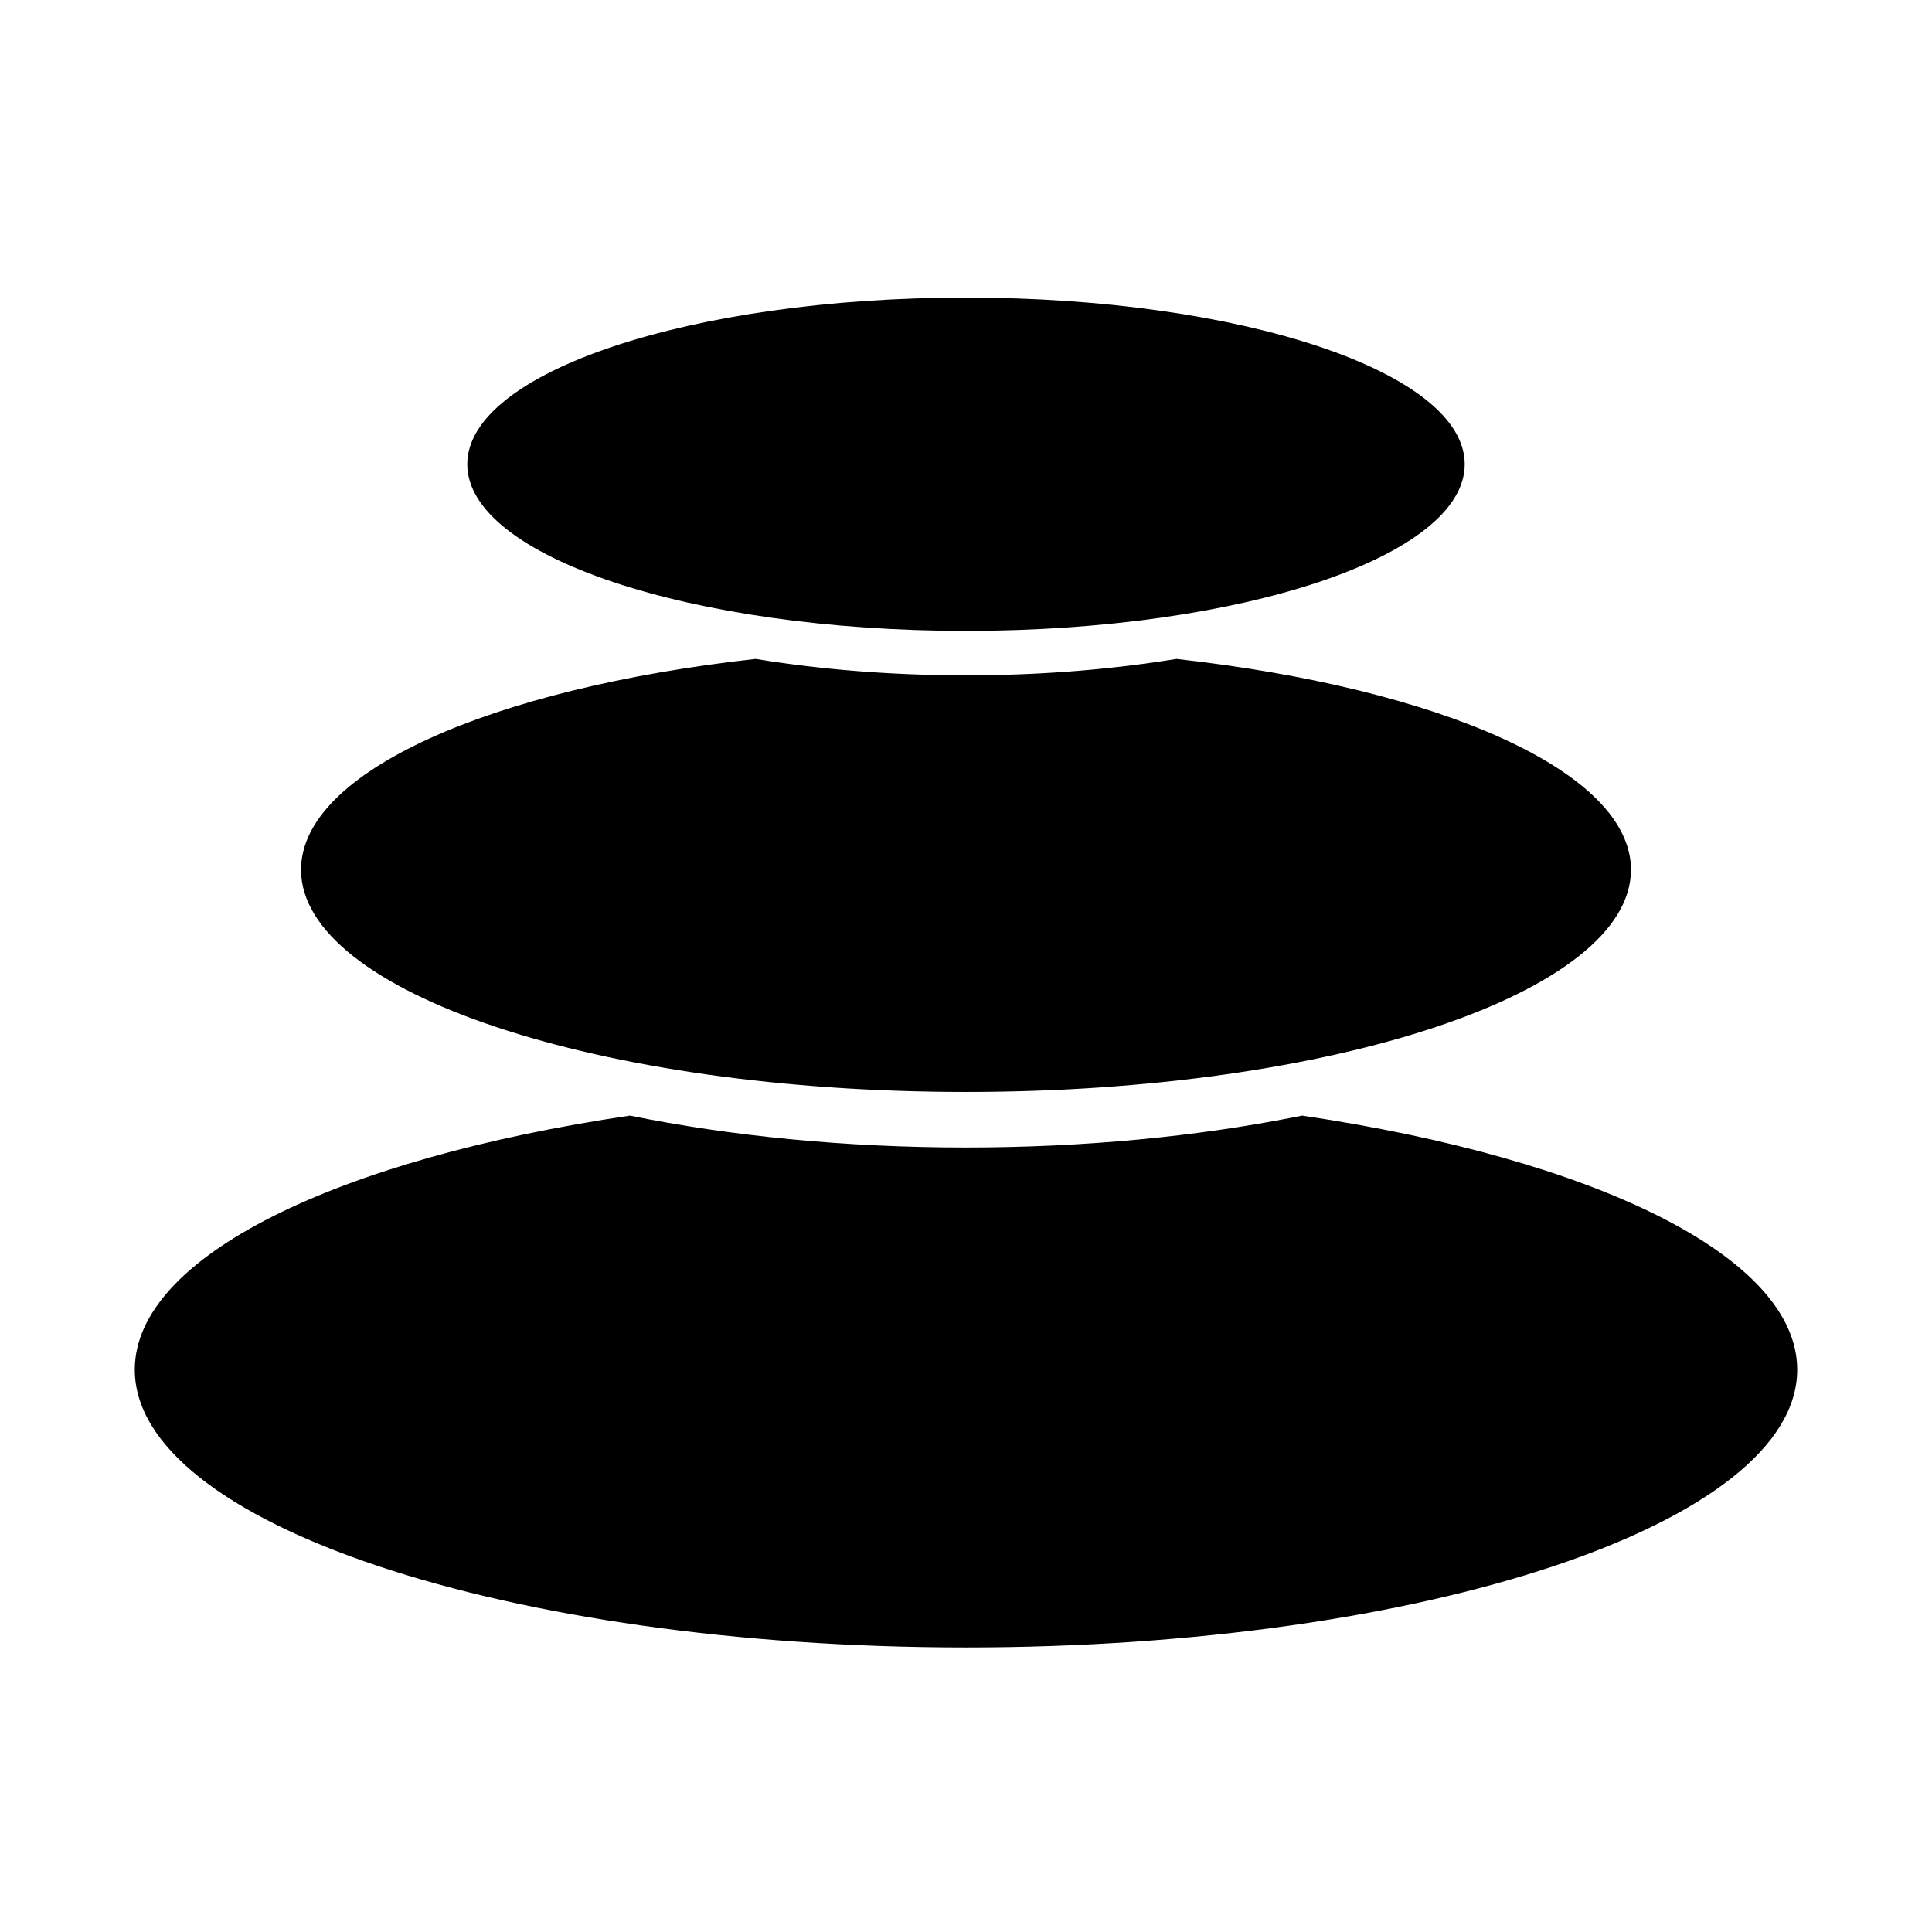
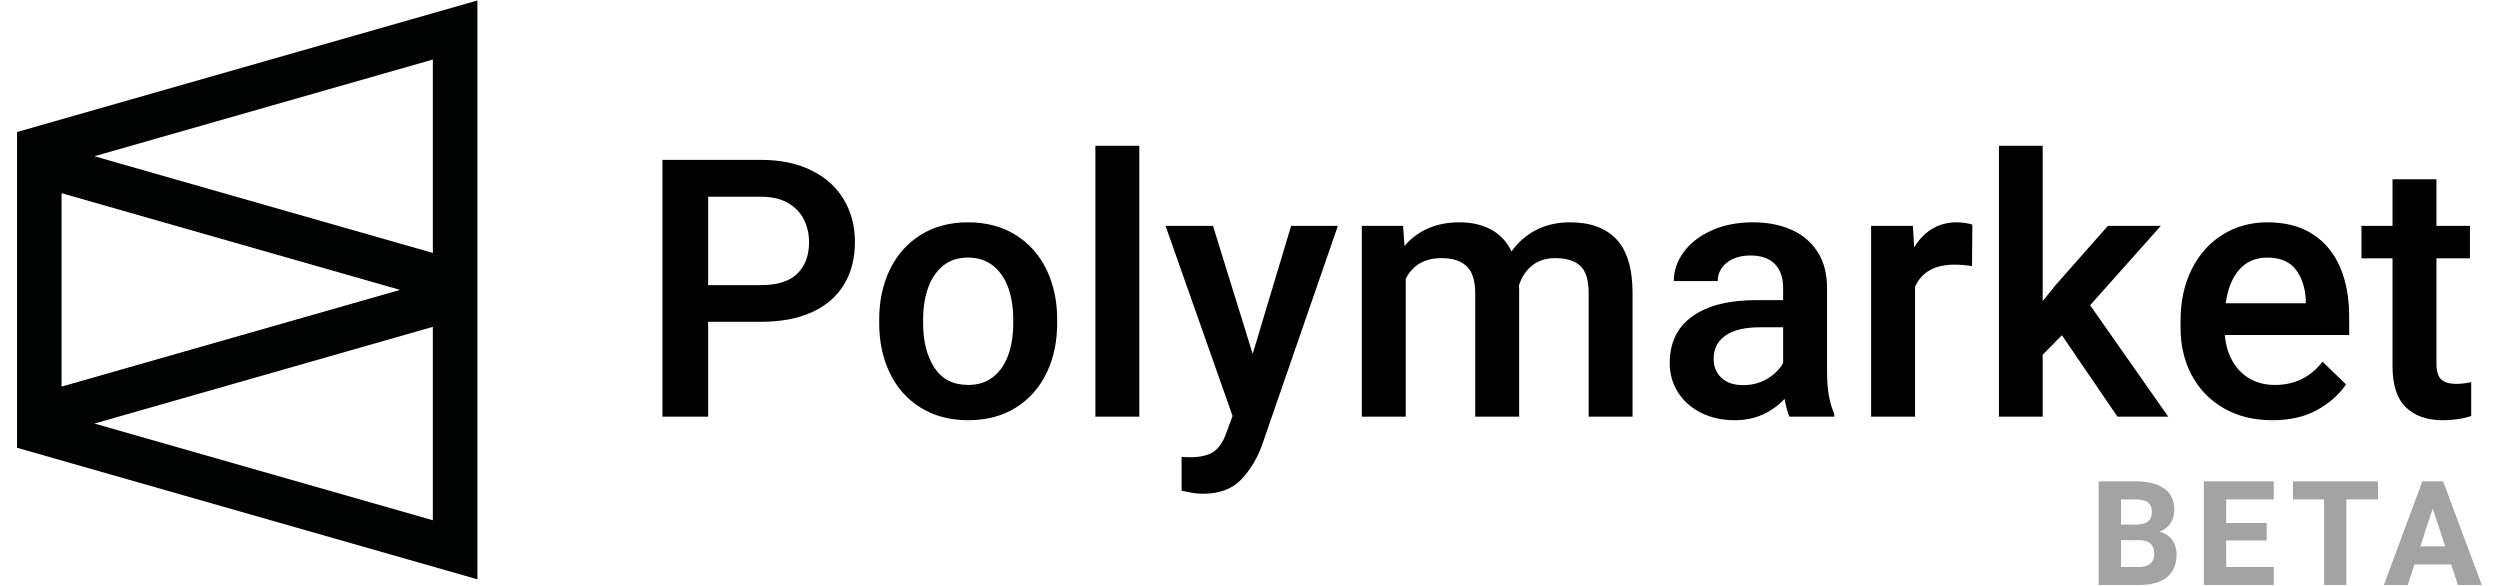
- <svg xmlns="http://www.w3.org/2000/svg" width="258px" height="258px" viewBox="0 0 258 258" version="1.1">
-   <g id="Spread" stroke="none" stroke-width="1" fill="none" fill-rule="evenodd">
-     <g id="pebbles-pad" transform="translate(1, 1)" fill="#000000">
-       <g id="pebbles" transform="translate(17, 38)">
-         <g transform="translate(0, 0.741803)">
-           <path d="M155.879,109.234 C194.826,114.994 222,128.021 222,143.168 C222,163.652 172.304,180.258 111,180.258 C49.696,180.258 0,163.652 0,143.168 C0,128.021 27.174,114.994 66.121,109.234 C79.499,111.955 94.777,113.496 111,113.496 C126.816,113.496 141.734,112.031 154.869,109.439 Z" id="peb-bot" />
-           <path d="M139.093,48.249 C174.368,52.177 199.8,63.299 199.8,76.406 C199.8,92.793 160.043,106.078 111,106.078 C61.957,106.078 22.2,92.793 22.2,76.406 C22.2,63.299 47.632,52.177 82.907,48.249 C91.547,49.662 101.039,50.443 111,50.443 C120.612,50.443 129.788,49.716 138.183,48.396 Z" id="peb-med" />
-           <g id="peb-top" transform="translate(44.4, 0)">
-             <ellipse id="peb-sm" cx="66.6" cy="22.254" rx="66.6" ry="22.254" />
-           </g>
-         </g>
+ <svg xmlns="http://www.w3.org/2000/svg" width="128px" height="30px" viewBox="0 0 1162 276" version="1.1">
+   <g id="Logos" stroke="none" stroke-width="1" fill="none" fill-rule="evenodd">
+     <g id="Polymarket-Logo" transform="translate(-23, -13)" fill-rule="nonzero">
+       <g id="logo" transform="translate(23, 13)">
+         <path d="M325.77,196.28 L325.77,151.581 L350.695,151.581 C360.001,151.581 367.963,150.086 374.582,147.095 C381.201,144.104 386.241,139.784 389.703,134.134 C393.165,128.484 394.896,121.755 394.896,113.945 C394.896,106.467 393.151,99.807 389.661,93.963 C386.172,88.12 381.09,83.55 374.416,80.255 C367.741,76.959 359.835,75.311 350.695,75.311 L350.695,75.311 L304.252,75.311 L304.252,196.28 L325.77,196.28 Z M350.695,134.3 L325.77,134.3 L325.77,92.675 L350.695,92.675 C355.791,92.675 360.028,93.659 363.407,95.625 C366.786,97.591 369.278,100.195 370.885,103.435 C372.491,106.675 373.294,110.234 373.294,114.111 C373.294,120.37 371.452,125.299 367.769,128.9 C364.086,132.5 358.394,134.3 350.695,134.3 L350.695,134.3 Z M448.295,197.942 C456.88,197.942 464.33,195.975 470.644,192.043 C476.959,188.11 481.791,182.682 485.142,175.758 C488.493,168.835 490.169,160.997 490.169,152.246 L490.169,152.246 L490.169,150.501 C490.169,141.75 488.493,133.912 485.142,126.989 C481.791,120.065 476.945,114.623 470.603,110.663 C464.261,106.703 456.77,104.723 448.129,104.723 C439.599,104.723 432.177,106.703 425.863,110.663 C419.548,114.623 414.716,120.065 411.365,126.989 C408.014,133.912 406.338,141.75 406.338,150.501 L406.338,150.501 L406.338,152.246 C406.338,160.997 408.014,168.835 411.365,175.758 C414.716,182.682 419.562,188.11 425.904,192.043 C432.246,195.975 439.71,197.942 448.295,197.942 Z M448.295,181.325 C441.205,181.325 435.888,178.611 432.343,173.183 C428.798,167.755 427.026,160.776 427.026,152.246 L427.026,152.246 L427.026,150.501 C427.026,145.073 427.788,140.157 429.311,135.754 C430.834,131.351 433.174,127.847 436.331,125.244 C439.488,122.641 443.421,121.339 448.129,121.339 C452.892,121.339 456.88,122.641 460.093,125.244 C463.305,127.847 465.673,131.351 467.197,135.754 C468.72,140.157 469.481,145.073 469.481,150.501 L469.481,150.501 L469.481,152.246 C469.481,157.729 468.72,162.659 467.197,167.035 C465.673,171.41 463.319,174.886 460.134,177.462 C456.95,180.037 453.003,181.325 448.295,181.325 Z M528.863,196.28 L528.863,68.665 L508.175,68.665 L508.175,196.28 L528.863,196.28 Z M558.667,232.587 C566.532,232.587 572.583,230.358 576.821,225.899 C581.058,221.44 584.312,216.109 586.583,209.906 L586.583,209.906 L622.392,106.384 L600.375,106.384 L582.263,166.702 L563.569,106.384 L541.22,106.384 L572.791,195.948 L569.966,203.591 C568.471,207.967 566.435,211.027 563.86,212.772 C561.284,214.517 557.531,215.389 552.602,215.389 L552.602,215.389 L548.78,215.223 L548.78,231.092 C552.657,232.089 555.953,232.587 558.667,232.587 Z M654.356,196.28 L654.356,131.309 C657.679,124.829 663.301,121.588 671.222,121.588 C676.428,121.588 680.375,122.862 683.061,125.41 C685.747,127.958 687.091,132.251 687.091,138.288 L687.091,138.288 L687.091,196.28 L707.778,196.28 L707.778,136.377 L707.695,134.466 C708.914,130.534 710.977,127.404 713.885,125.078 C716.793,122.752 720.407,121.588 724.727,121.588 C729.989,121.588 733.935,122.793 736.566,125.202 C739.197,127.612 740.513,131.891 740.513,138.039 L740.513,138.039 L740.513,196.28 L761.201,196.28 L761.201,138.122 C761.201,126.546 758.68,118.085 753.64,112.74 C748.6,107.395 741.316,104.723 731.789,104.723 C725.752,104.723 720.407,105.927 715.754,108.337 C711.102,110.746 707.252,114.111 704.206,118.431 C701.935,113.779 698.694,110.331 694.485,108.087 C690.275,105.844 685.346,104.723 679.696,104.723 C674.157,104.723 669.214,105.678 664.866,107.589 C660.518,109.5 656.821,112.255 653.774,115.856 L653.774,115.856 L653.11,106.384 L633.668,106.384 L633.668,196.28 L654.356,196.28 Z M809.283,197.942 C814.268,197.942 818.727,197.028 822.659,195.2 C826.592,193.372 829.971,190.935 832.795,187.889 C833.46,191.544 834.235,194.341 835.122,196.28 L835.122,196.28 L856.225,196.28 L856.225,194.868 C853.954,190.049 852.818,183.541 852.818,175.343 L852.818,175.343 L852.818,135.712 C852.818,129.01 851.337,123.333 848.373,118.68 C845.41,114.028 841.298,110.538 836.036,108.212 C830.774,105.886 824.709,104.723 817.84,104.723 C810.529,104.723 804.035,106.01 798.357,108.586 C792.68,111.161 788.304,114.568 785.23,118.805 C782.156,123.042 780.619,127.57 780.619,132.389 L780.619,132.389 L801.307,132.389 C801.307,130.118 801.944,128.069 803.218,126.241 C804.492,124.413 806.292,122.973 808.618,121.921 C810.945,120.868 813.631,120.342 816.677,120.342 C821.773,120.342 825.623,121.685 828.226,124.372 C830.829,127.058 832.131,130.783 832.131,135.546 L832.131,135.546 L832.131,141.362 L819.668,141.362 C806.597,141.362 796.502,143.91 789.384,149.006 C782.267,154.102 778.708,161.441 778.708,171.023 C778.708,176.119 780.01,180.716 782.613,184.815 C785.216,188.913 788.844,192.126 793.497,194.452 C798.15,196.779 803.412,197.942 809.283,197.942 Z M813.271,181.408 C808.895,181.408 805.489,180.259 803.052,177.96 C800.615,175.662 799.396,172.684 799.396,169.029 C799.396,164.321 801.251,160.665 804.963,158.062 C808.674,155.459 814.129,154.157 821.33,154.157 L821.33,154.157 L832.131,154.157 L832.131,170.94 C830.58,173.82 828.129,176.285 824.778,178.334 C821.427,180.383 817.591,181.408 813.271,181.408 Z M894.254,196.28 L894.254,135.048 C897.411,128.124 903.615,124.662 912.865,124.662 C915.579,124.662 918.32,124.884 921.09,125.327 L921.09,125.327 L921.256,105.803 C920.536,105.526 919.442,105.276 917.974,105.055 C916.506,104.833 915.191,104.723 914.028,104.723 C909.597,104.723 905.692,105.747 902.313,107.797 C898.934,109.846 896.11,112.754 893.839,116.52 L893.839,116.52 L893.257,106.384 L873.566,106.384 L873.566,196.28 L894.254,196.28 Z M954.383,196.28 L954.383,167.118 L963.439,157.896 L989.611,196.28 L1013.538,196.28 L976.733,143.772 L1010.049,106.384 L985.124,106.384 L960.531,134.217 L954.383,141.861 L954.383,68.665 L933.779,68.665 L933.779,196.28 L954.383,196.28 Z M1062.535,197.942 C1070.788,197.942 1077.822,196.335 1083.638,193.123 C1089.454,189.91 1093.995,185.895 1097.263,181.076 L1097.263,181.076 L1086.213,170.358 C1080.564,177.669 1073.086,181.325 1063.781,181.325 C1059.239,181.325 1055.265,180.328 1051.858,178.334 C1048.452,176.34 1045.752,173.571 1043.758,170.026 C1041.764,166.481 1040.573,162.41 1040.185,157.813 L1040.185,157.813 L1098.759,157.813 L1098.759,149.089 C1098.759,140.282 1097.333,132.541 1094.48,125.867 C1091.628,119.193 1087.321,114 1081.561,110.289 C1075.8,106.578 1068.683,104.723 1060.208,104.723 C1052.454,104.723 1045.475,106.633 1039.271,110.455 C1033.068,114.277 1028.194,119.691 1024.649,126.698 C1021.104,133.705 1019.331,141.833 1019.331,151.083 L1019.331,151.083 L1019.331,154.489 C1019.331,162.687 1021.076,170.081 1024.566,176.672 C1028.055,183.264 1033.068,188.456 1039.604,192.25 C1046.14,196.045 1053.783,197.942 1062.535,197.942 Z M1078.32,142.858 L1040.601,142.858 C1041.542,136.045 1043.675,130.755 1046.998,126.989 C1050.321,123.222 1054.697,121.339 1060.125,121.339 C1066.218,121.339 1070.704,123.208 1073.585,126.947 C1076.465,130.686 1078.043,135.463 1078.32,141.279 L1078.32,141.279 L1078.32,142.858 Z M1142.77,197.942 C1147.755,197.942 1152.242,197.277 1156.23,195.948 L1156.23,195.948 L1156.23,179.996 C1153.737,180.55 1151.383,180.827 1149.167,180.827 C1146.066,180.827 1143.739,180.148 1142.188,178.791 C1140.638,177.434 1139.862,174.872 1139.862,171.106 L1139.862,171.106 L1139.862,121.671 L1155.648,121.671 L1155.648,106.384 L1139.862,106.384 L1139.862,84.45 L1119.175,84.45 L1119.175,106.384 L1104.552,106.384 L1104.552,121.671 L1119.175,121.671 L1119.175,172.518 C1119.175,181.38 1121.279,187.833 1125.489,191.877 C1129.698,195.92 1135.459,197.942 1142.77,197.942 Z" id="Polymarket" fill="#000000" />
+         <path d="M999.644,275.564 C1005.435,275.564 1009.851,274.345 1012.892,271.908 C1015.933,269.471 1017.453,265.882 1017.453,261.142 C1017.453,258.638 1016.794,256.408 1015.474,254.451 C1014.155,252.495 1012.143,251.17 1009.437,250.477 C1011.763,249.56 1013.501,248.191 1014.653,246.368 C1015.804,244.546 1016.38,242.472 1016.38,240.147 C1016.38,235.675 1014.787,232.321 1011.601,230.085 C1008.414,227.849 1003.881,226.731 998.001,226.731 L998.001,226.731 L980.762,226.731 L980.762,275.564 L999.644,275.564 Z M998.001,247.123 L991.293,247.123 L991.293,235.25 L998.001,235.25 C1000.751,235.25 1002.746,235.725 1003.987,236.675 C1005.228,237.626 1005.849,239.174 1005.849,241.321 C1005.849,243.244 1005.206,244.691 1003.92,245.664 C1002.635,246.637 1000.661,247.123 998.001,247.123 L998.001,247.123 Z M999.644,267.079 L991.293,267.079 L991.293,254.468 L1000.08,254.468 C1004.664,254.468 1006.956,256.659 1006.956,261.042 C1006.956,262.853 1006.341,264.312 1005.111,265.418 C1003.881,266.525 1002.059,267.079 999.644,267.079 L999.644,267.079 Z M1063.262,275.564 L1063.262,267.079 L1040.825,267.079 L1040.825,254.569 L1059.908,254.569 L1059.908,246.352 L1040.825,246.352 L1040.825,235.25 L1063.229,235.25 L1063.229,226.731 L1030.293,226.731 L1030.293,275.564 L1063.262,275.564 Z M1097.433,275.564 L1097.433,235.25 L1112.325,235.25 L1112.325,226.731 L1072.279,226.731 L1072.279,235.25 L1086.936,235.25 L1086.936,275.564 L1097.433,275.564 Z M1126.305,275.564 L1129.491,265.871 L1146.798,265.871 L1149.984,275.564 L1161.219,275.564 L1143.008,226.731 L1133.214,226.731 L1115.103,275.564 L1126.305,275.564 Z M1143.98,257.352 L1132.275,257.352 L1138.111,239.543 L1143.98,257.352 Z" id="BETA" fill="#000000" opacity="0.36" />
+         <path d="M217.077,272.879 L0.225,210.921 L0.225,62.182 L217.077,0.225 L217.077,272.879 Z M196.091,153.96 L36.672,199.509 L196.091,245.057 L196.091,153.96 Z M21.21,91.002 L21.21,182.101 L180.63,136.551 L21.21,91.002 Z M196.091,28.045 L36.671,73.594 L196.091,119.143 L196.091,28.045 Z" id="glyph" fill="#010202" />
      </g>
    </g>
  </g>
</svg>
